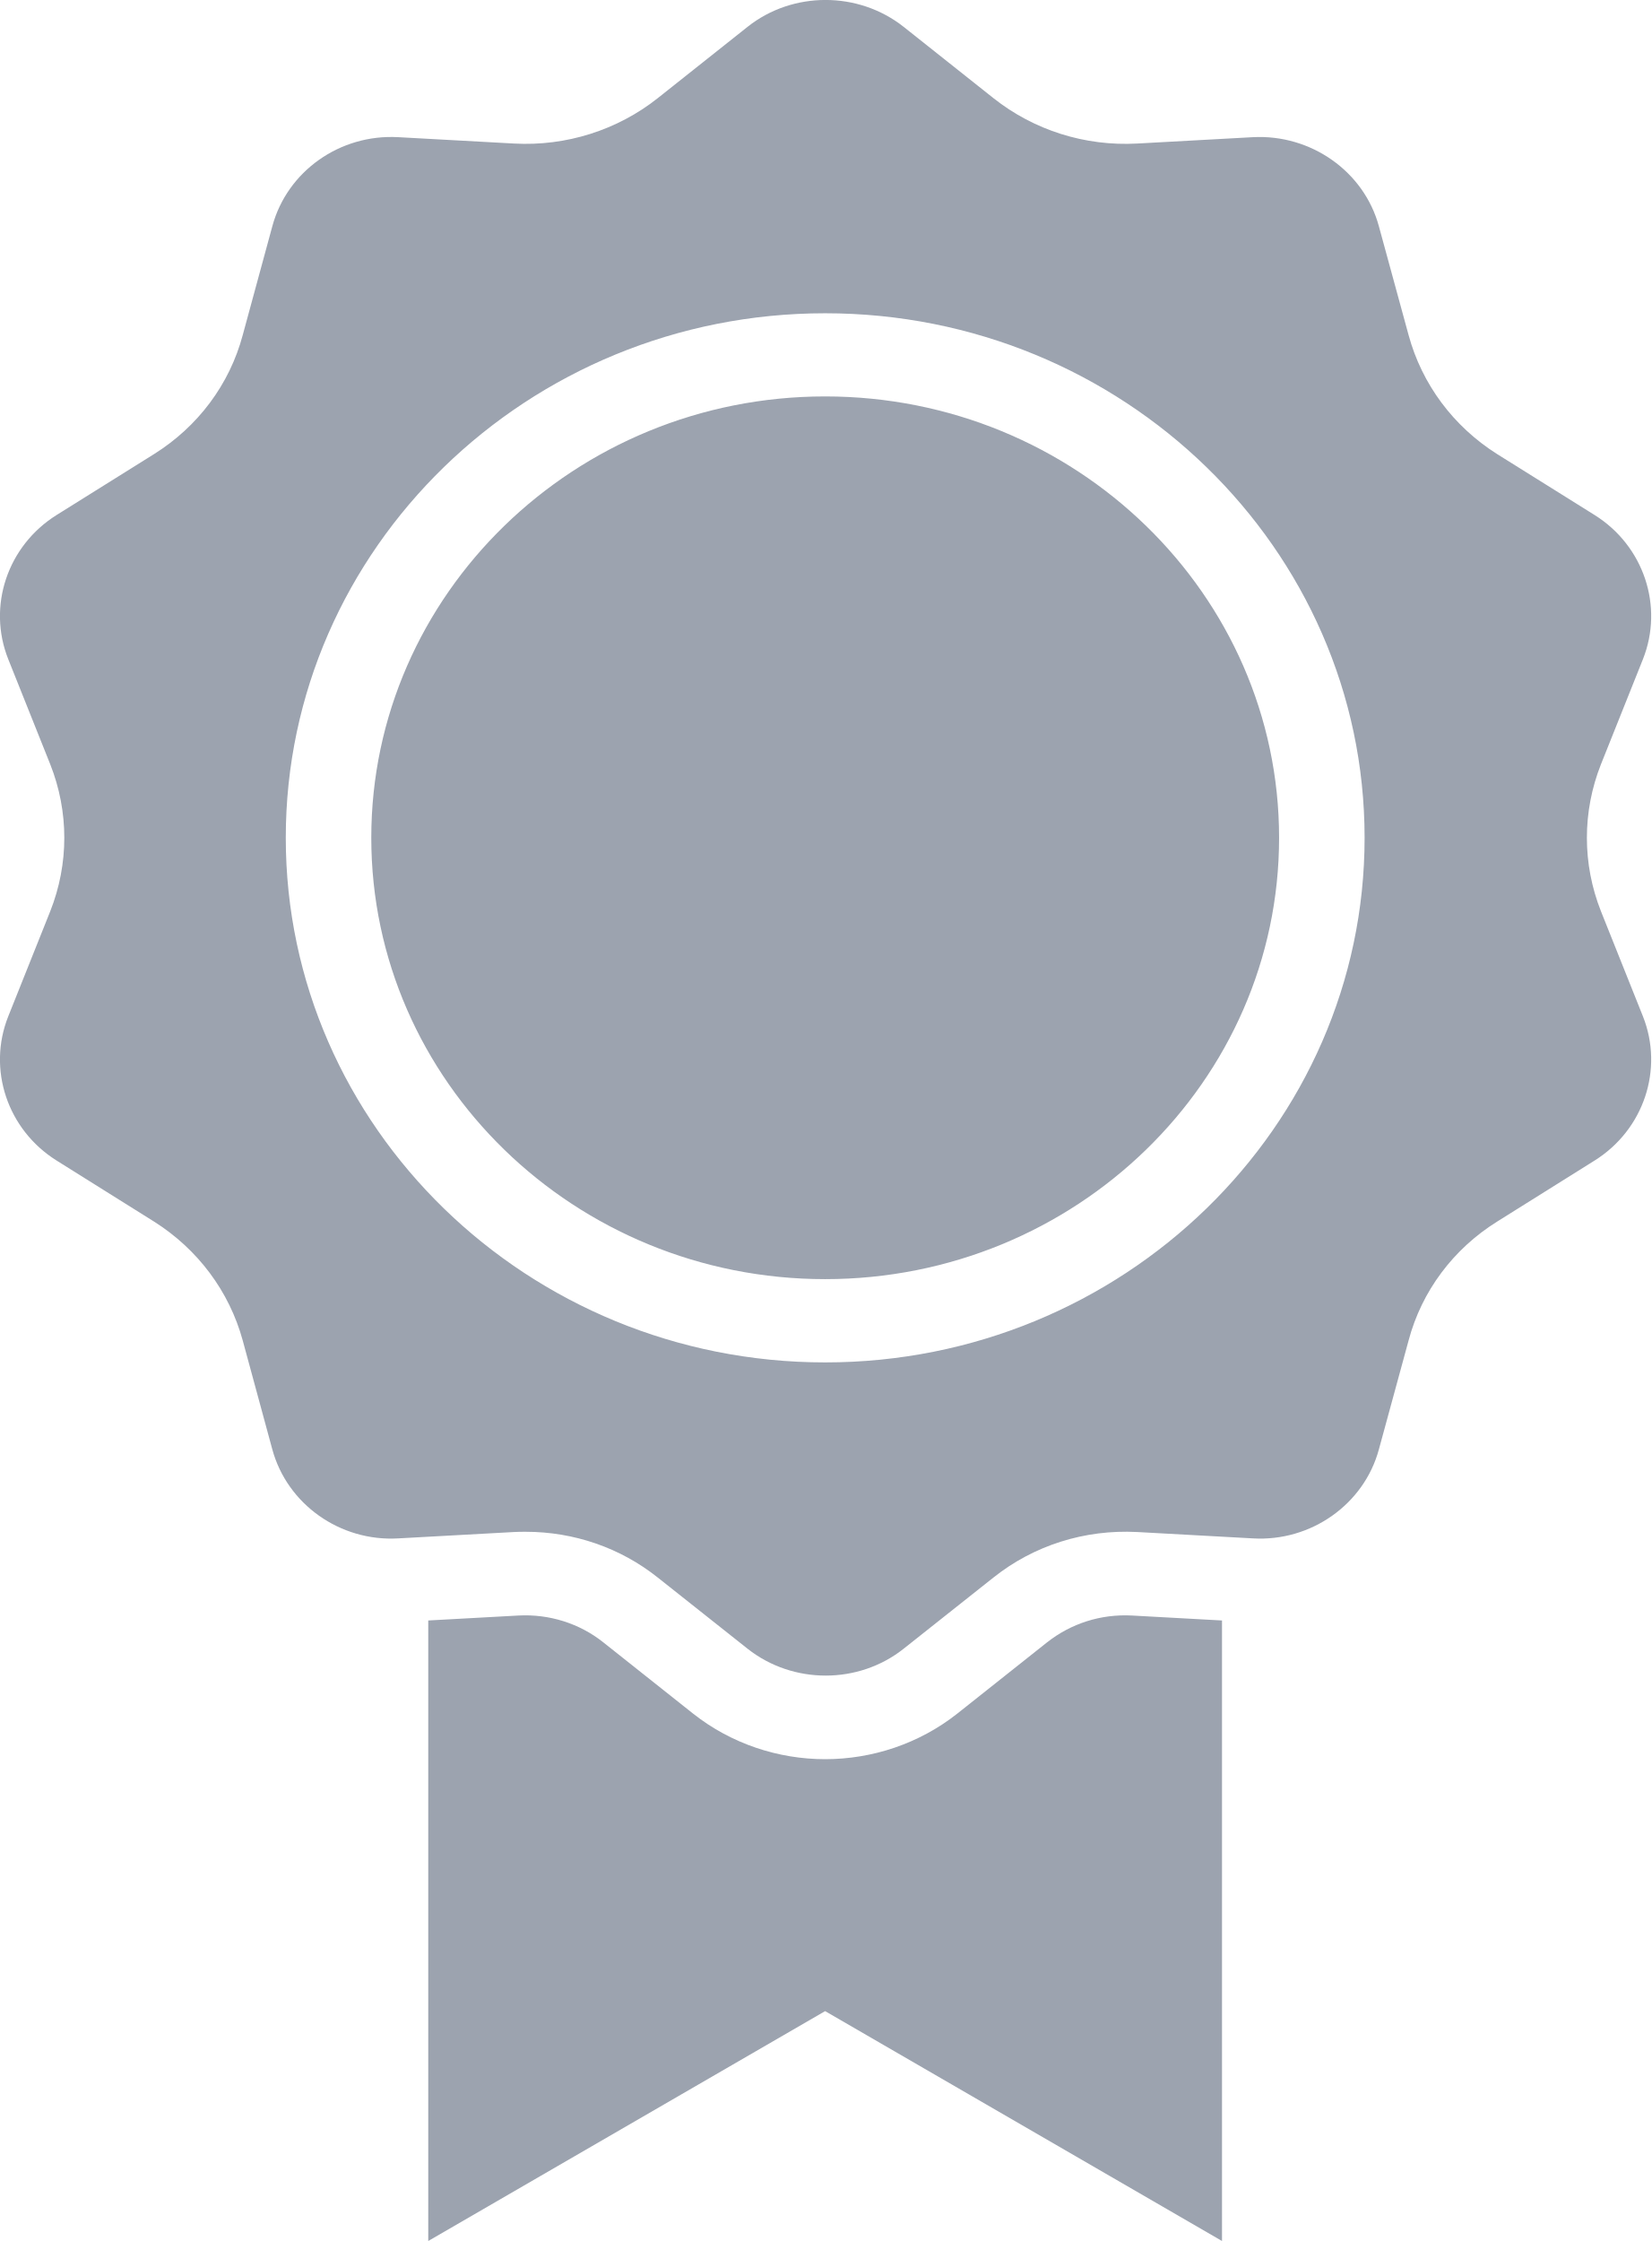
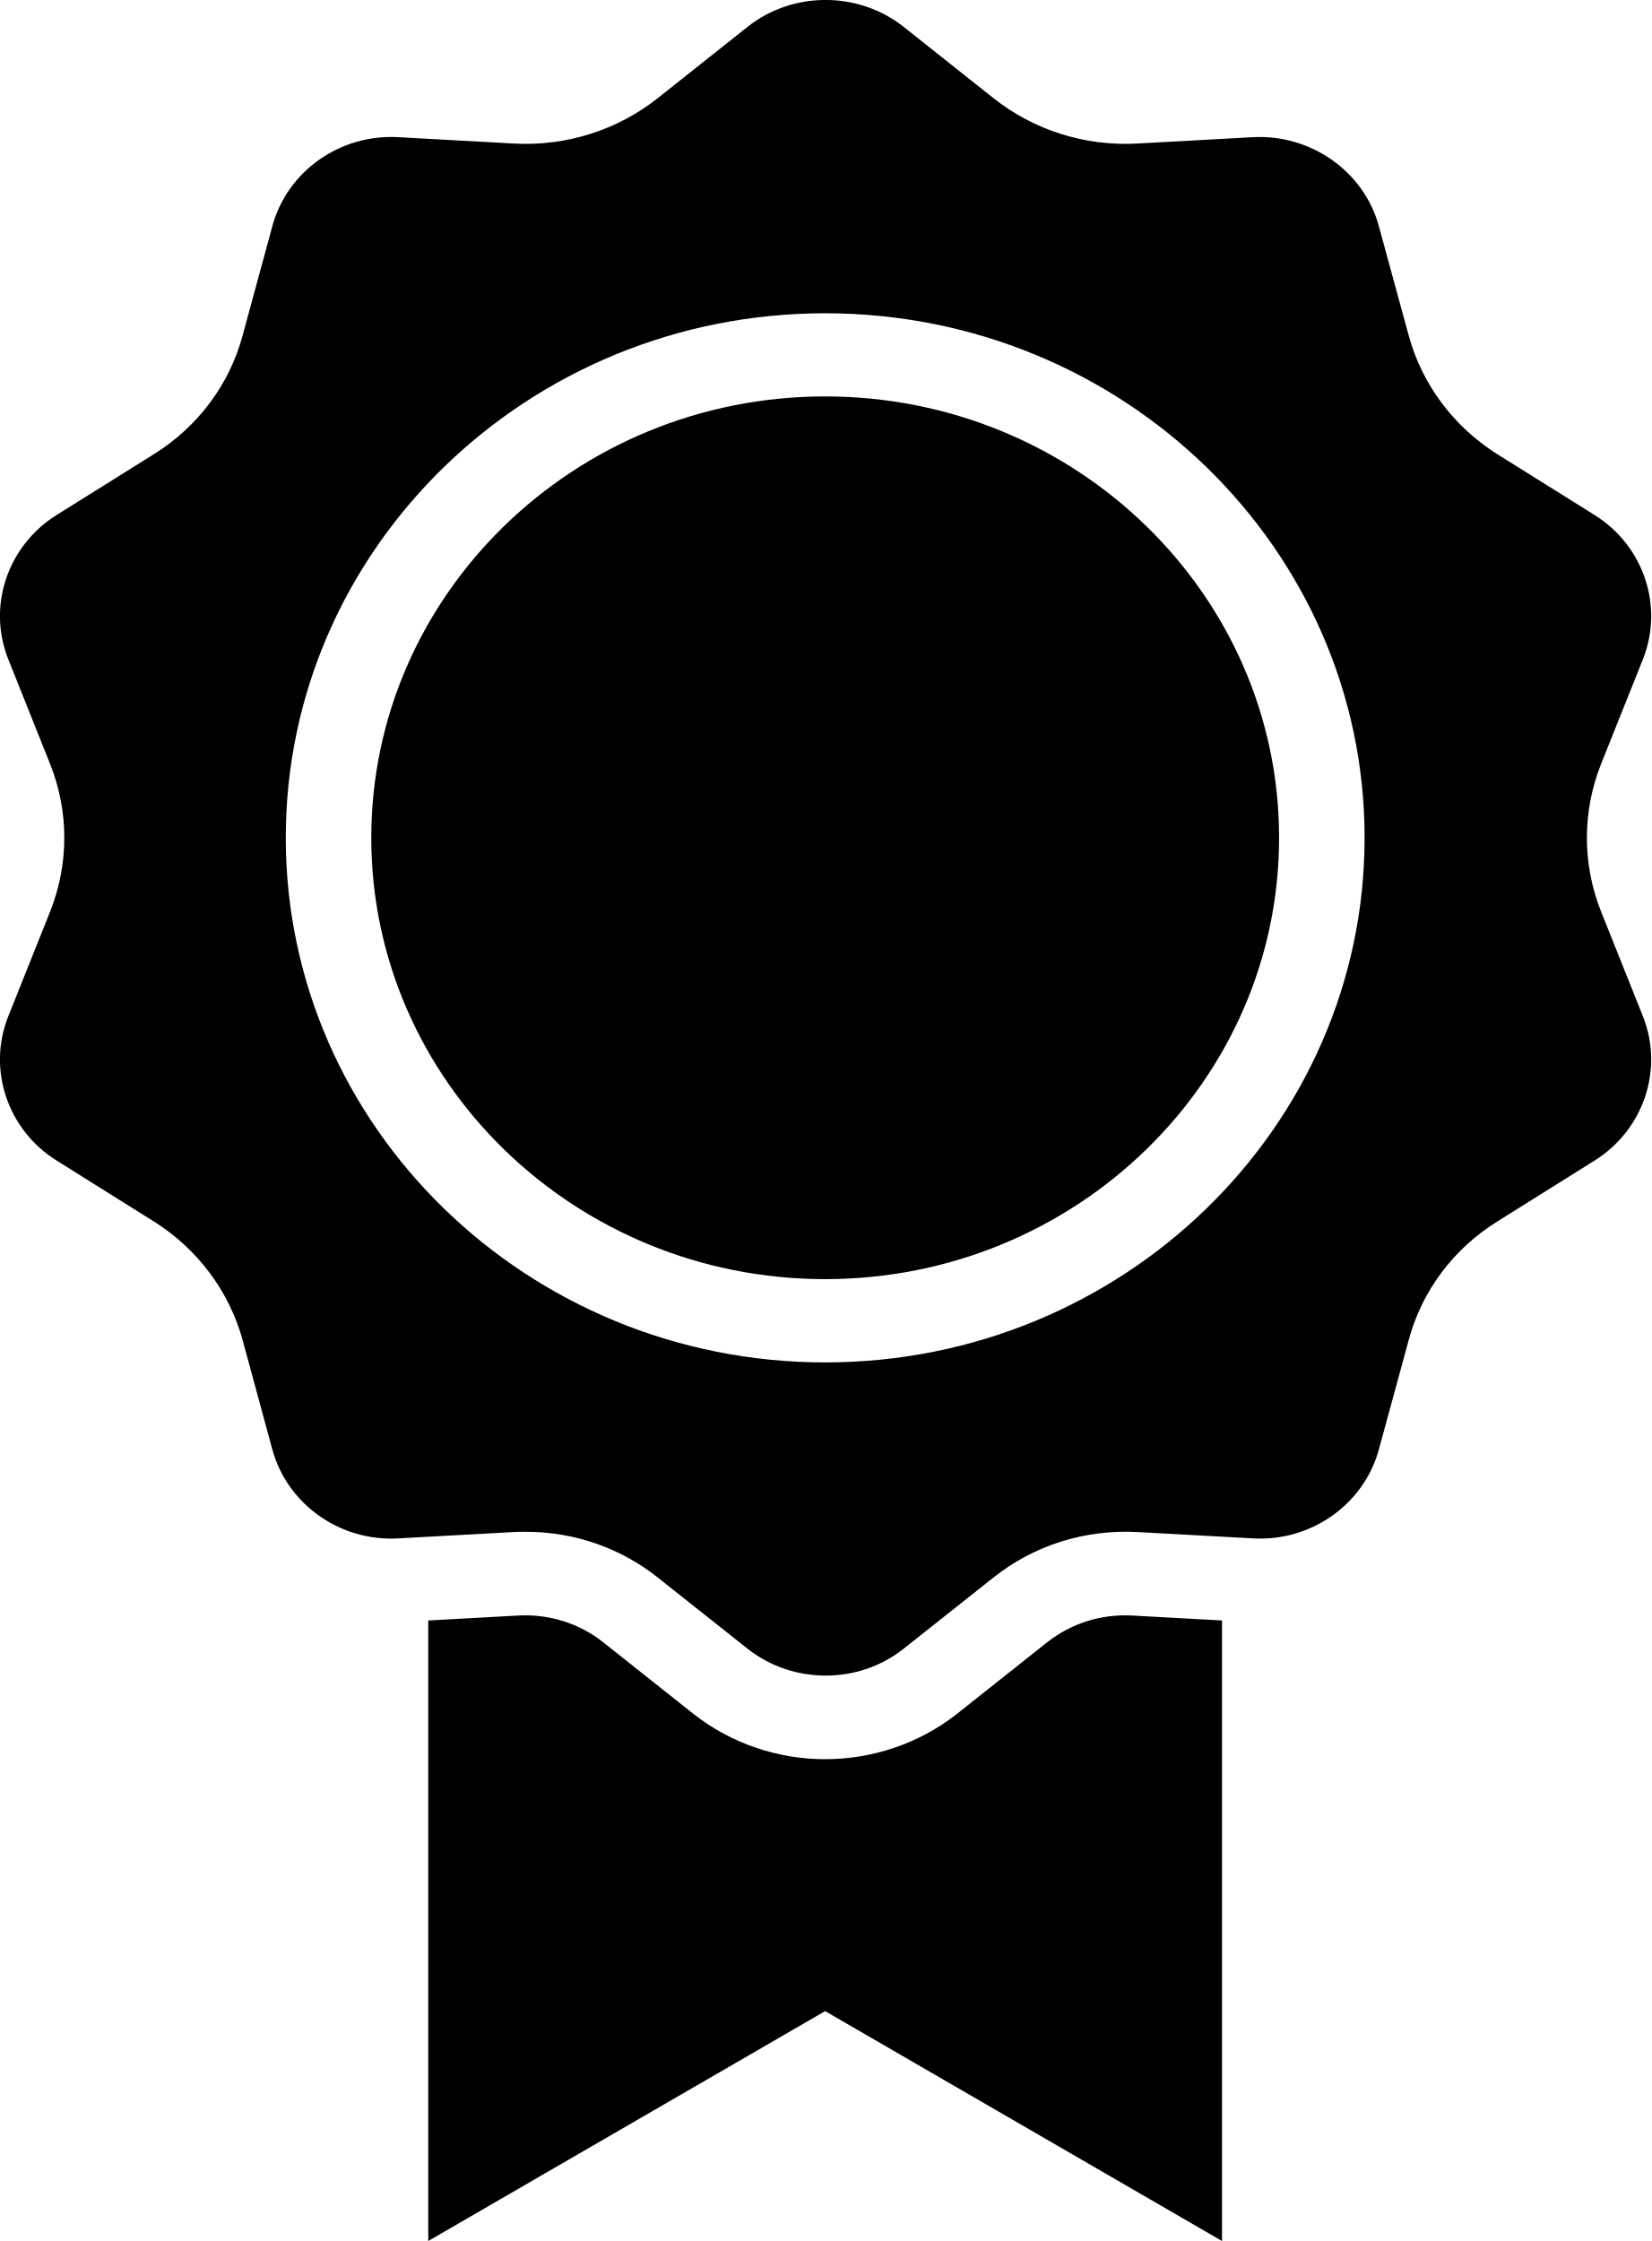
- <svg xmlns="http://www.w3.org/2000/svg" width="14" height="19" viewBox="0 0 14 19" fill="none">
-   <path d="M9.598 13.697L10.361 13.739V19L6.996 17.051L3.631 19V13.739L4.395 13.697C4.656 13.683 4.913 13.763 5.116 13.925L5.877 14.529C6.201 14.785 6.6 14.915 6.996 14.915C7.393 14.915 7.792 14.785 8.116 14.529L8.877 13.925C9.08 13.765 9.332 13.683 9.598 13.697ZM6.996 3.361C4.874 3.361 3.148 5.039 3.148 7.103C3.148 9.167 4.874 10.845 6.996 10.845C9.119 10.845 10.845 9.167 10.845 7.103C10.845 5.039 9.119 3.361 6.996 3.361ZM13.93 8.617C14.108 9.066 13.937 9.578 13.521 9.839L12.694 10.357C12.322 10.589 12.054 10.947 11.943 11.365L11.691 12.289C11.565 12.754 11.116 13.072 10.623 13.043L9.641 12.989C9.196 12.966 8.766 13.102 8.423 13.375L7.661 13.979C7.279 14.282 6.723 14.282 6.339 13.979L5.577 13.375C5.261 13.123 4.867 12.987 4.458 12.987C4.424 12.987 4.39 12.987 4.359 12.989L3.377 13.043C2.882 13.072 2.435 12.752 2.309 12.289L2.058 11.365C1.944 10.949 1.678 10.592 1.306 10.357L0.479 9.839C0.063 9.578 -0.109 9.066 0.07 8.617L0.426 7.726C0.585 7.324 0.585 6.882 0.426 6.48L0.07 5.589C-0.109 5.14 0.063 4.628 0.479 4.367L1.306 3.85C1.678 3.617 1.946 3.26 2.058 2.841L2.309 1.918C2.435 1.452 2.882 1.135 3.377 1.163L4.359 1.217C4.799 1.241 5.234 1.104 5.577 0.832L6.339 0.227C6.721 -0.076 7.277 -0.076 7.661 0.227L8.423 0.832C8.766 1.104 9.199 1.241 9.641 1.217L10.623 1.163C11.116 1.137 11.565 1.454 11.691 1.918L11.943 2.841C12.056 3.257 12.322 3.615 12.694 3.85L13.521 4.367C13.937 4.628 14.108 5.14 13.93 5.589L13.574 6.48C13.415 6.882 13.415 7.324 13.574 7.726L13.93 8.617ZM11.57 7.103C11.57 4.651 9.518 2.656 6.996 2.656C4.475 2.656 2.423 4.651 2.423 7.103C2.423 9.555 4.475 11.551 6.996 11.551C9.518 11.551 11.57 9.555 11.57 7.103Z" fill="#9CA3AF" />
+ <svg xmlns="http://www.w3.org/2000/svg" viewBox="0 0 14 19" fill="none">
+   <path d="M9.598 13.697L10.361 13.739V19L6.996 17.051L3.631 19V13.739L4.395 13.697C4.656 13.683 4.913 13.763 5.116 13.925L5.877 14.529C6.201 14.785 6.6 14.915 6.996 14.915C7.393 14.915 7.792 14.785 8.116 14.529L8.877 13.925C9.08 13.765 9.332 13.683 9.598 13.697ZM6.996 3.361C4.874 3.361 3.148 5.039 3.148 7.103C3.148 9.167 4.874 10.845 6.996 10.845C9.119 10.845 10.845 9.167 10.845 7.103C10.845 5.039 9.119 3.361 6.996 3.361ZM13.93 8.617C14.108 9.066 13.937 9.578 13.521 9.839L12.694 10.357C12.322 10.589 12.054 10.947 11.943 11.365L11.691 12.289C11.565 12.754 11.116 13.072 10.623 13.043L9.641 12.989C9.196 12.966 8.766 13.102 8.423 13.375L7.661 13.979C7.279 14.282 6.723 14.282 6.339 13.979L5.577 13.375C5.261 13.123 4.867 12.987 4.458 12.987C4.424 12.987 4.39 12.987 4.359 12.989L3.377 13.043C2.882 13.072 2.435 12.752 2.309 12.289L2.058 11.365C1.944 10.949 1.678 10.592 1.306 10.357L0.479 9.839C0.063 9.578 -0.109 9.066 0.07 8.617L0.426 7.726C0.585 7.324 0.585 6.882 0.426 6.48L0.07 5.589C-0.109 5.14 0.063 4.628 0.479 4.367L1.306 3.85C1.678 3.617 1.946 3.26 2.058 2.841L2.309 1.918C2.435 1.452 2.882 1.135 3.377 1.163L4.359 1.217C4.799 1.241 5.234 1.104 5.577 0.832L6.339 0.227C6.721 -0.076 7.277 -0.076 7.661 0.227L8.423 0.832C8.766 1.104 9.199 1.241 9.641 1.217L10.623 1.163C11.116 1.137 11.565 1.454 11.691 1.918L11.943 2.841C12.056 3.257 12.322 3.615 12.694 3.85L13.521 4.367C13.937 4.628 14.108 5.14 13.93 5.589L13.574 6.48C13.415 6.882 13.415 7.324 13.574 7.726L13.93 8.617ZM11.57 7.103C11.57 4.651 9.518 2.656 6.996 2.656C4.475 2.656 2.423 4.651 2.423 7.103C2.423 9.555 4.475 11.551 6.996 11.551C9.518 11.551 11.57 9.555 11.57 7.103Z" fill="currentColor" />
</svg>
